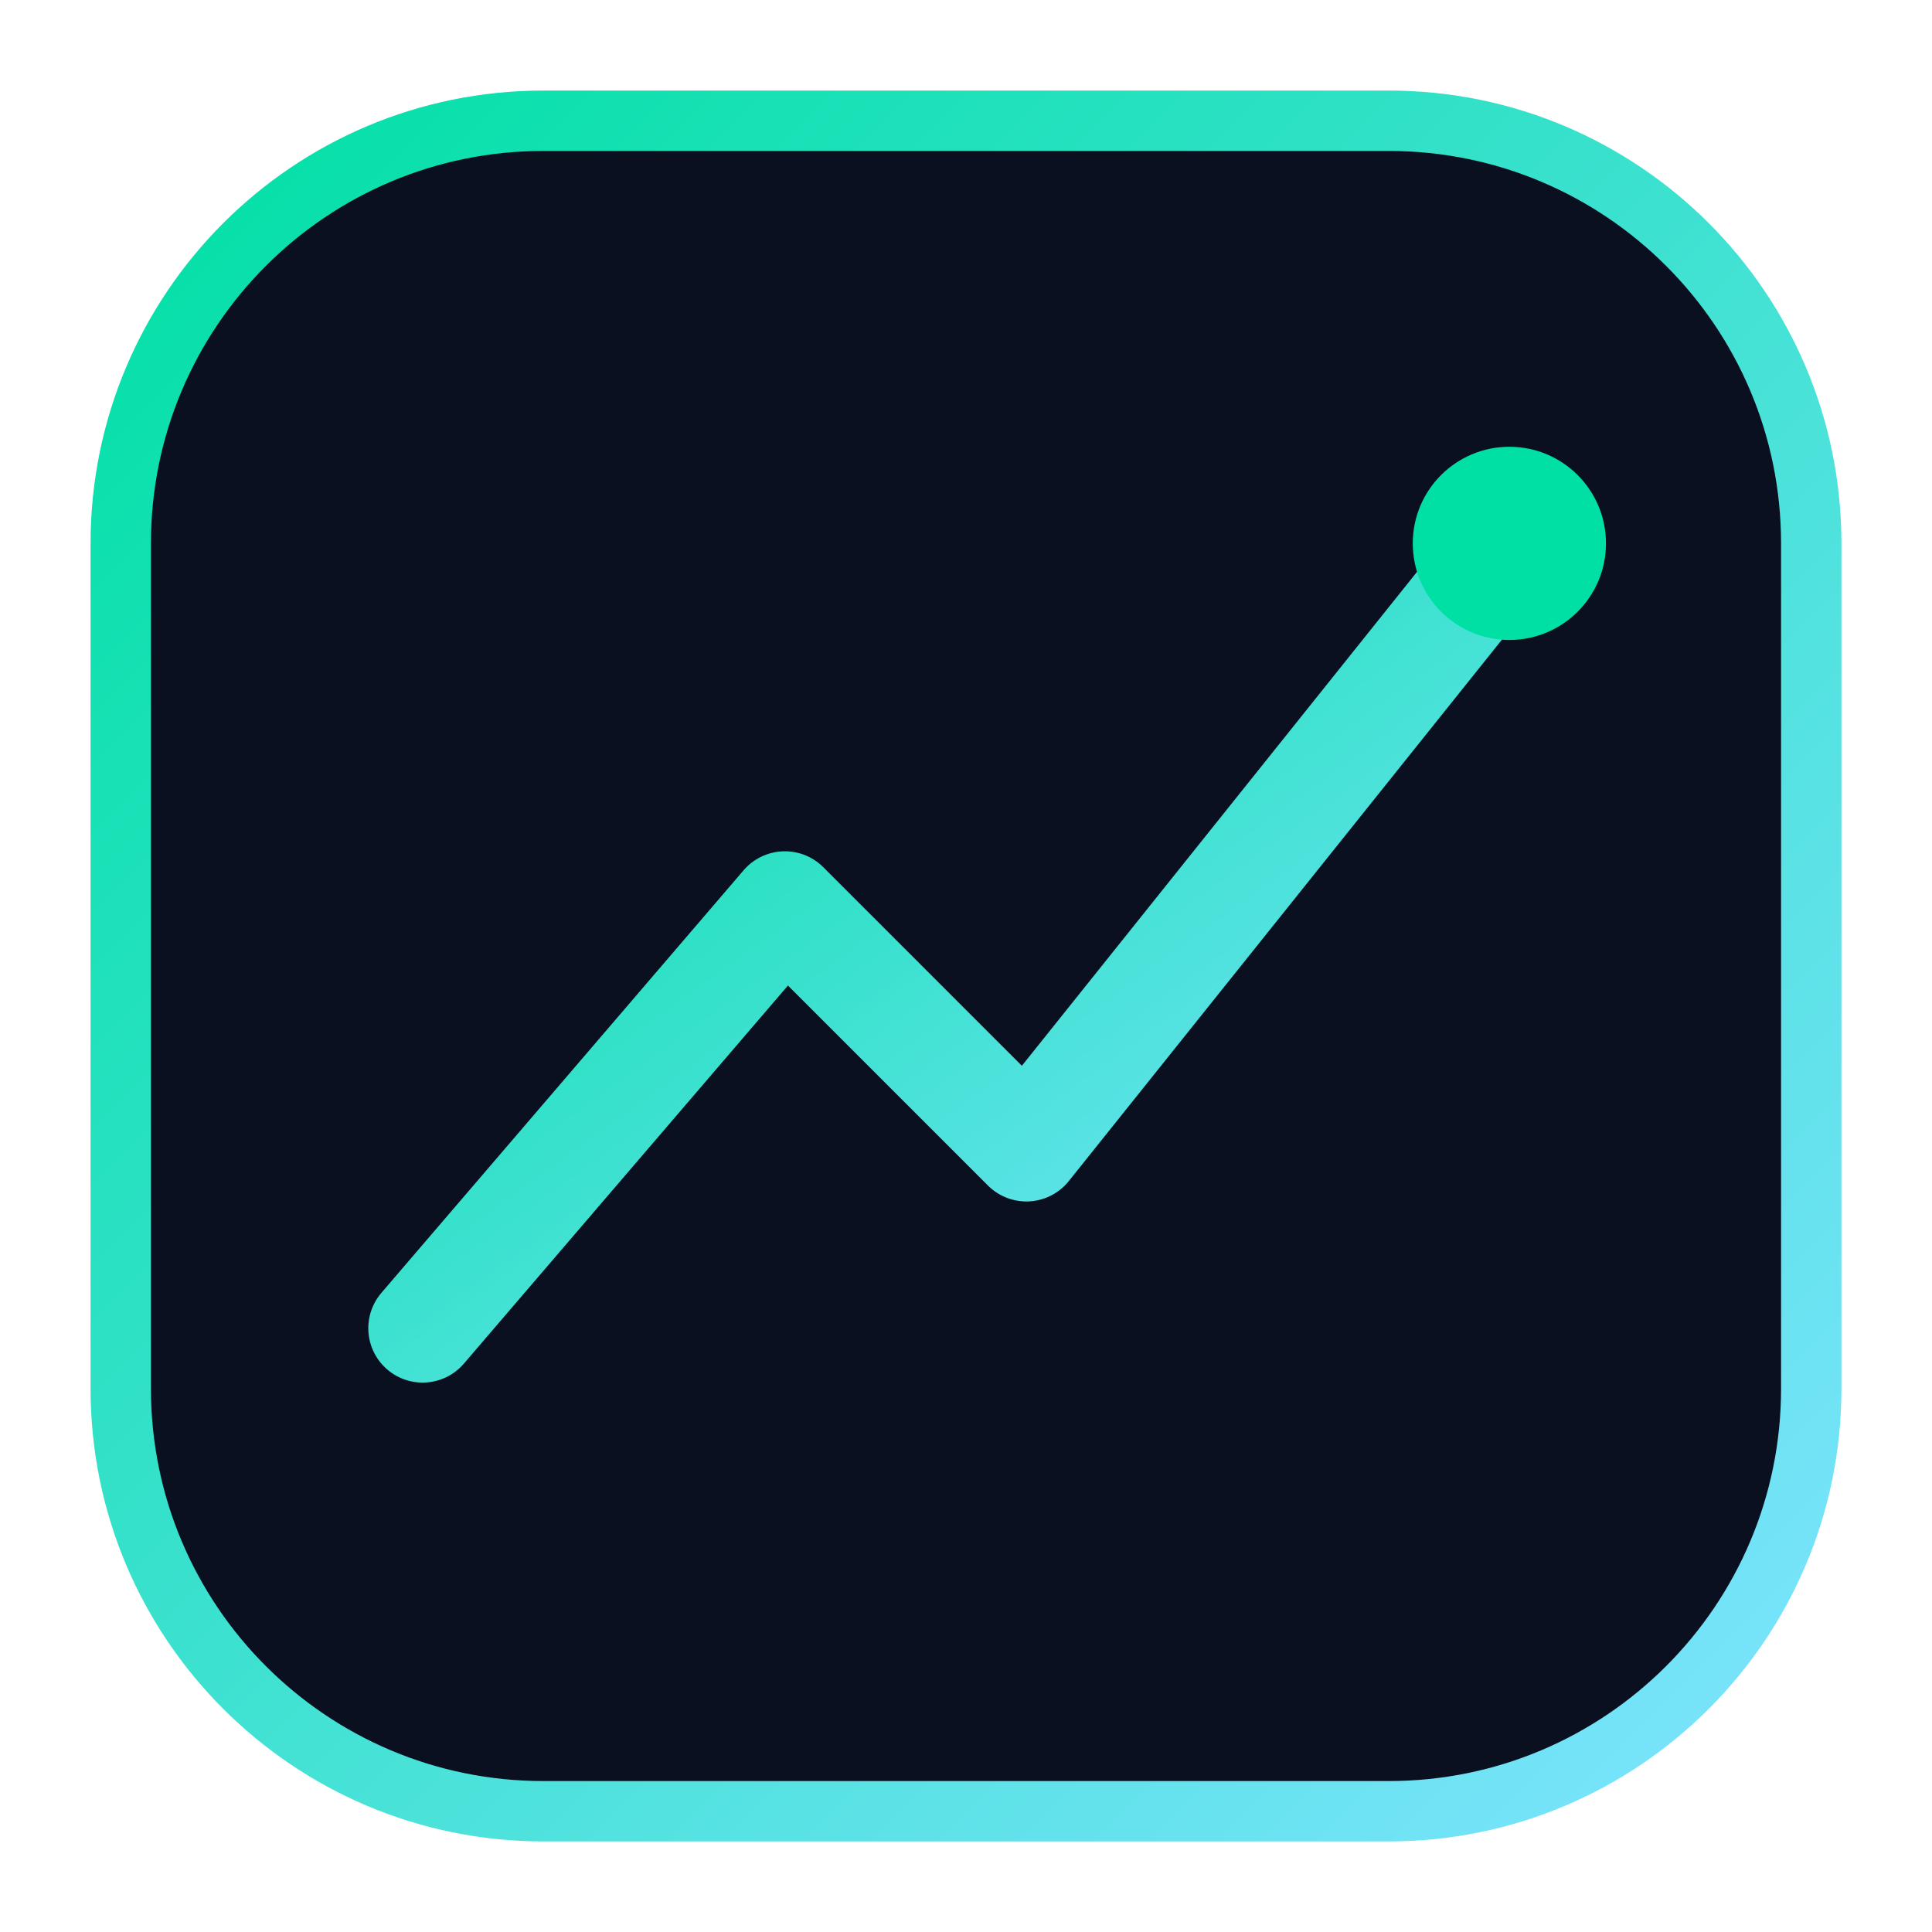
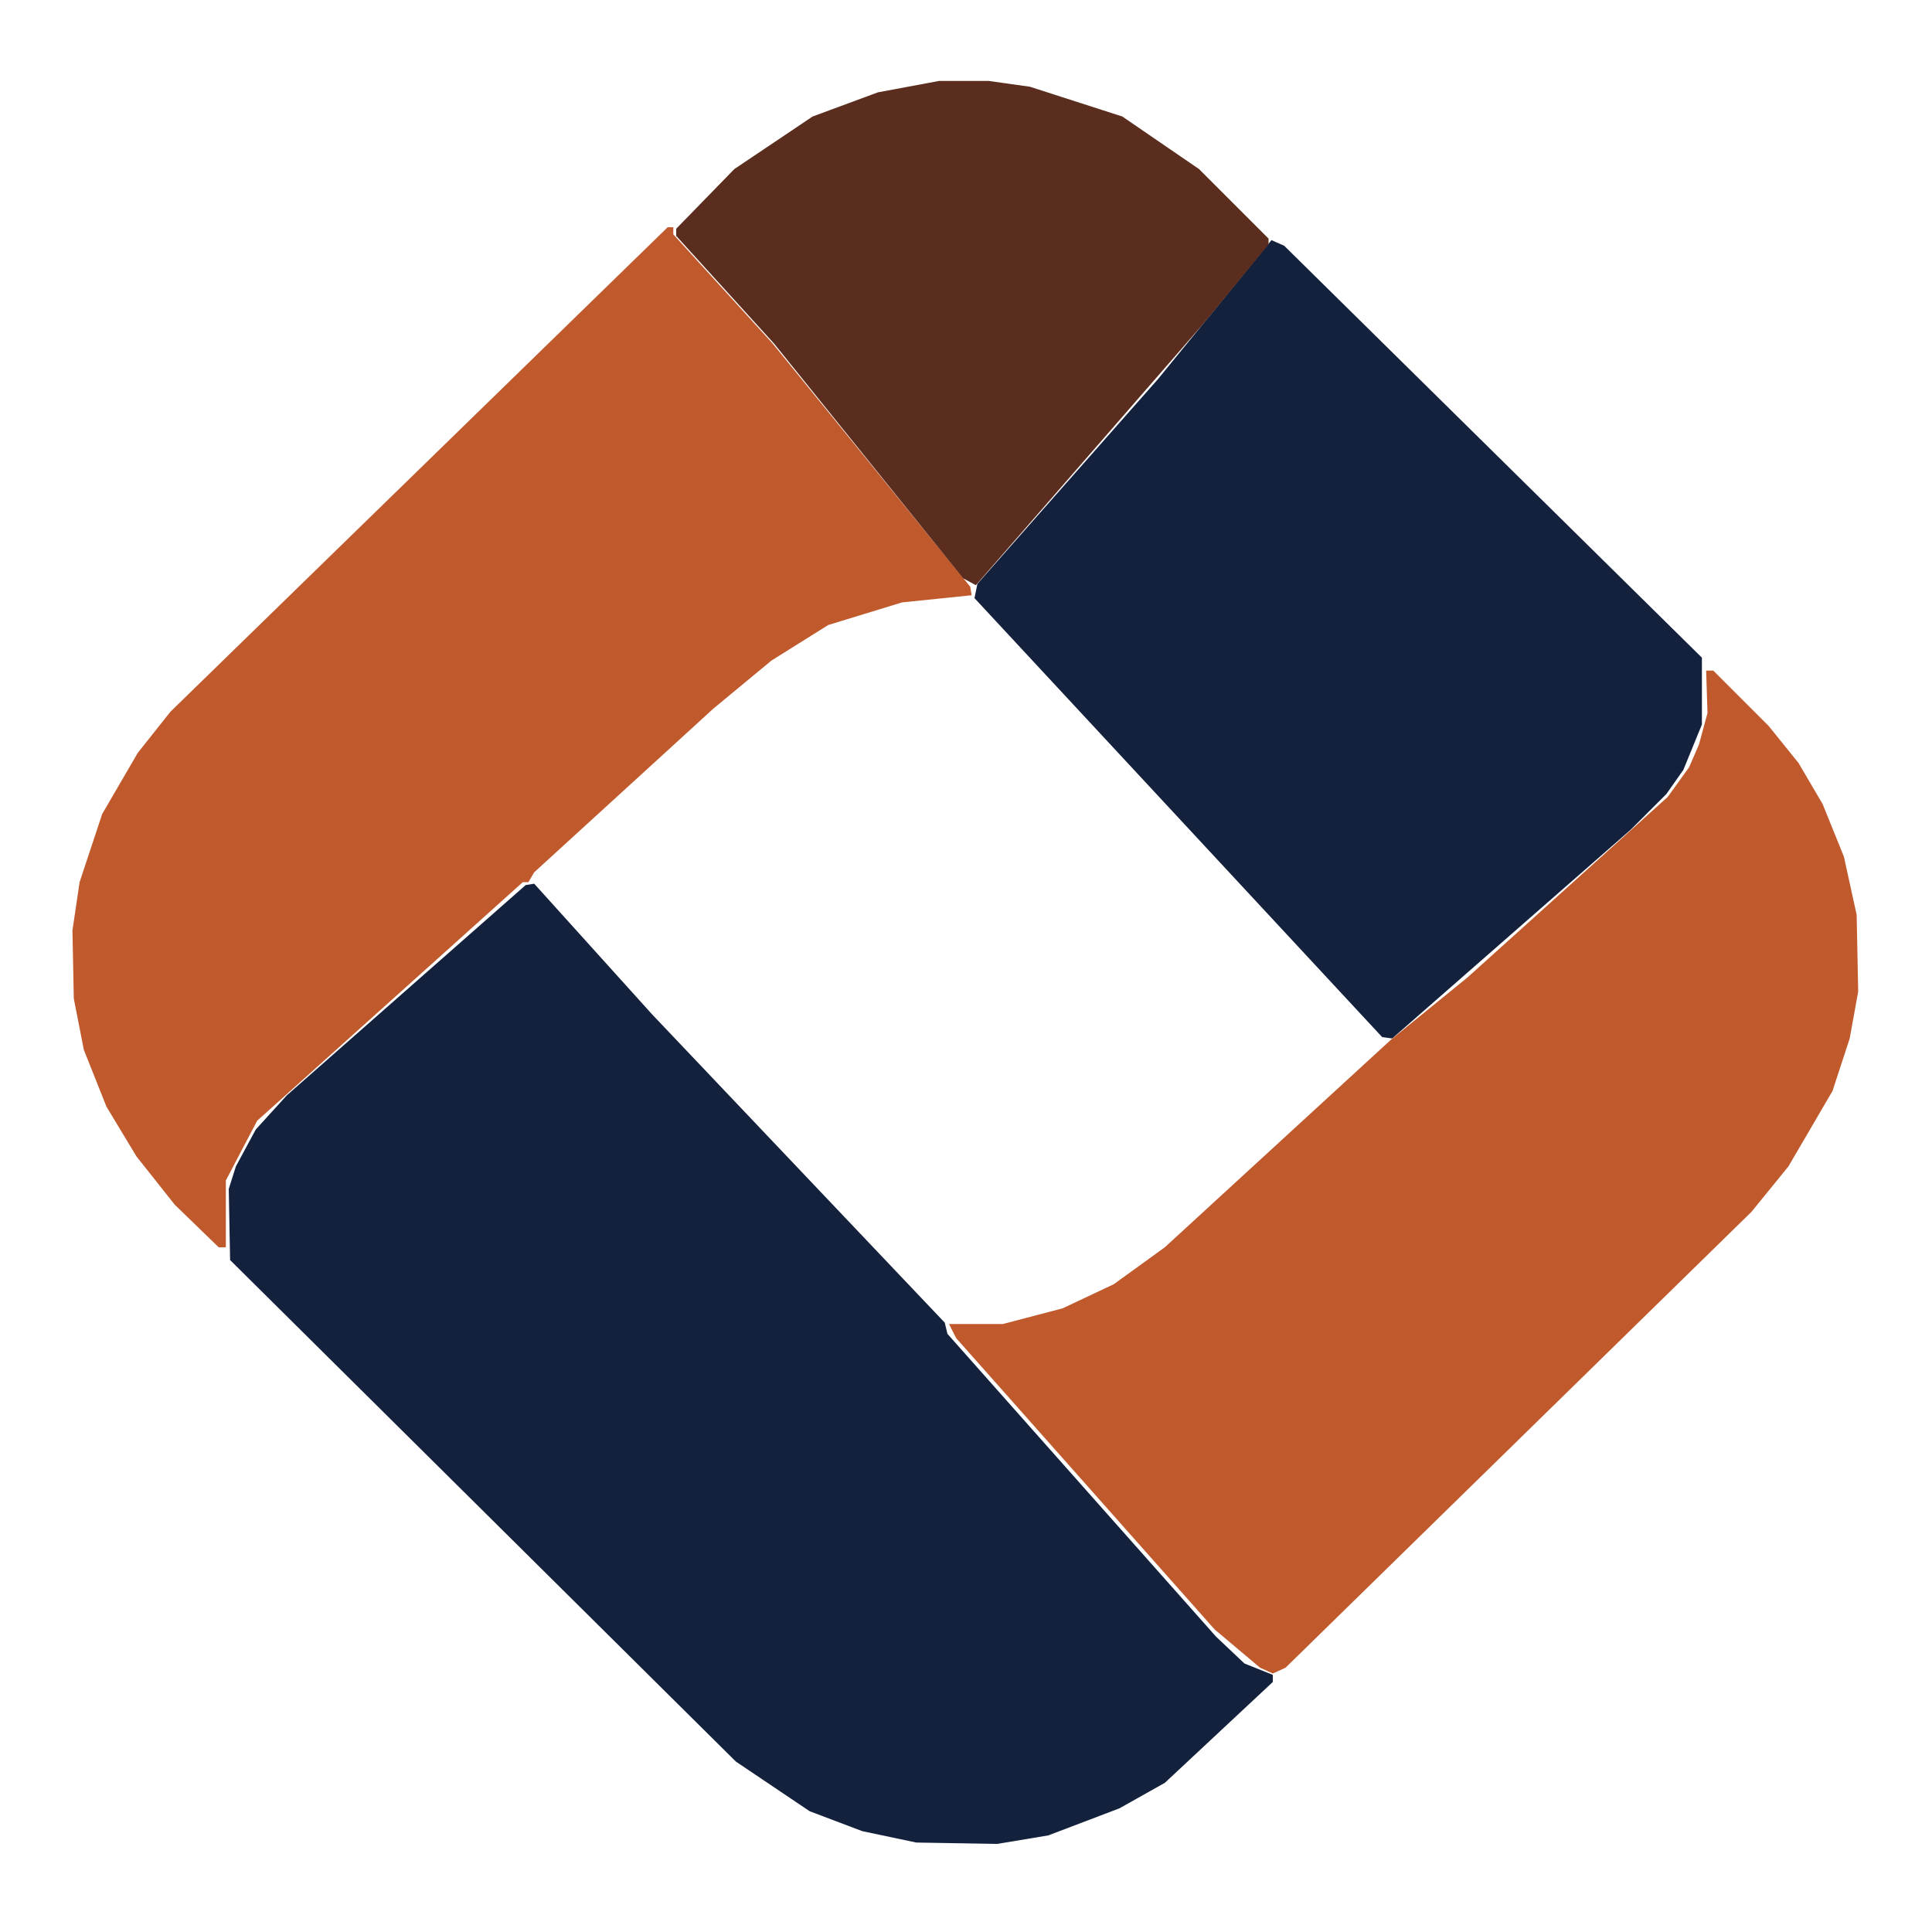
- <svg xmlns="http://www.w3.org/2000/svg" viewBox="0 0 64 64" width="64" height="64">
-   <defs>
-     <linearGradient id="lg" x1="0" y1="0" x2="1" y2="1">
-       <stop offset="0%" stop-color="#00e0a4" />
-       <stop offset="100%" stop-color="#7ee3ff" />
-     </linearGradient>
-   </defs>
-   <rect x="4" y="4" width="56" height="56" rx="14" fill="#0b1020" stroke="url(#lg)" stroke-width="2" />
-   <path d="M14 44 L26 30 L34 38 L50 18" fill="none" stroke="url(#lg)" stroke-width="3.6" stroke-linecap="round" stroke-linejoin="round" />
-   <circle cx="50" cy="18" r="3.2" fill="#00e0a4" />
+ <svg xmlns="http://www.w3.org/2000/svg" viewBox="0 0 100 100">
+   <path fill="#c0592b" d="M88.68 34.71 L88.31 34.71 L88.38 36.91 L87.94 38.53 L87.43 39.71 L86.32 41.25 L75.96 50.59 L71.99 53.82 L60.29 64.56 L57.65 66.47 L55.00 67.72 L51.91 68.53 L49.12 68.53 L49.49 69.26 L62.87 84.34 L65.22 86.32 L65.88 86.62 L66.54 86.32 L90.66 62.72 L92.57 60.37 L94.85 56.47 L95.74 53.75 L96.18 51.32 L96.10 47.35 L95.44 44.34 L94.34 41.62 L93.09 39.49 L91.54 37.57ZM34.85 11.76 L34.56 11.76 L8.82 36.84 L7.13 38.97 L5.29 42.13 L4.12 45.66 L3.75 48.16 L3.82 51.69 L4.34 54.34 L5.51 57.28 L7.06 59.85 L9.04 62.35 L11.32 64.56 L11.69 64.56 L11.69 61.10 L13.31 58.01 L27.06 45.66 L27.35 45.66 L27.65 45.15 L36.91 36.69 L39.93 34.19 L42.87 32.35 L46.69 31.18 L50.29 30.81 L50.22 30.37 L40.00 17.79 L34.85 12.13Z" />
+   <path fill="#14213d" d="M13.24 58.46 L12.21 60.37 L11.84 61.54 L11.91 65.22 L38.09 91.18 L41.91 93.75 L44.63 94.78 L47.43 95.37 L51.62 95.44 L54.26 95.00 L57.94 93.60 L60.29 92.28 L65.88 87.06 L65.88 86.69 L64.41 86.10 L62.94 84.71 L49.04 69.04 L48.90 68.46 L33.75 52.50 L27.65 45.74 L27.21 45.81 L14.85 56.69ZM65.81 12.43 L59.93 19.63 L50.59 30.22 L50.44 30.96 L71.54 53.68 L72.06 53.75 L84.41 42.94 L86.25 41.10 L87.13 39.85 L88.09 37.50 L88.09 34.04 L66.47 12.72Z" />
+   <path fill="#5a2d1f" d="M48.60 4.19 L45.44 4.78 L42.06 6.03 L38.01 8.75 L35.00 11.84 L35.00 12.21 L40.07 17.79 L49.85 29.93 L50.51 30.29 L62.28 16.76 L65.66 12.65 L65.66 12.35 L62.06 8.75 L58.09 6.03 L53.31 4.49 L51.18 4.19Z" />
</svg>
